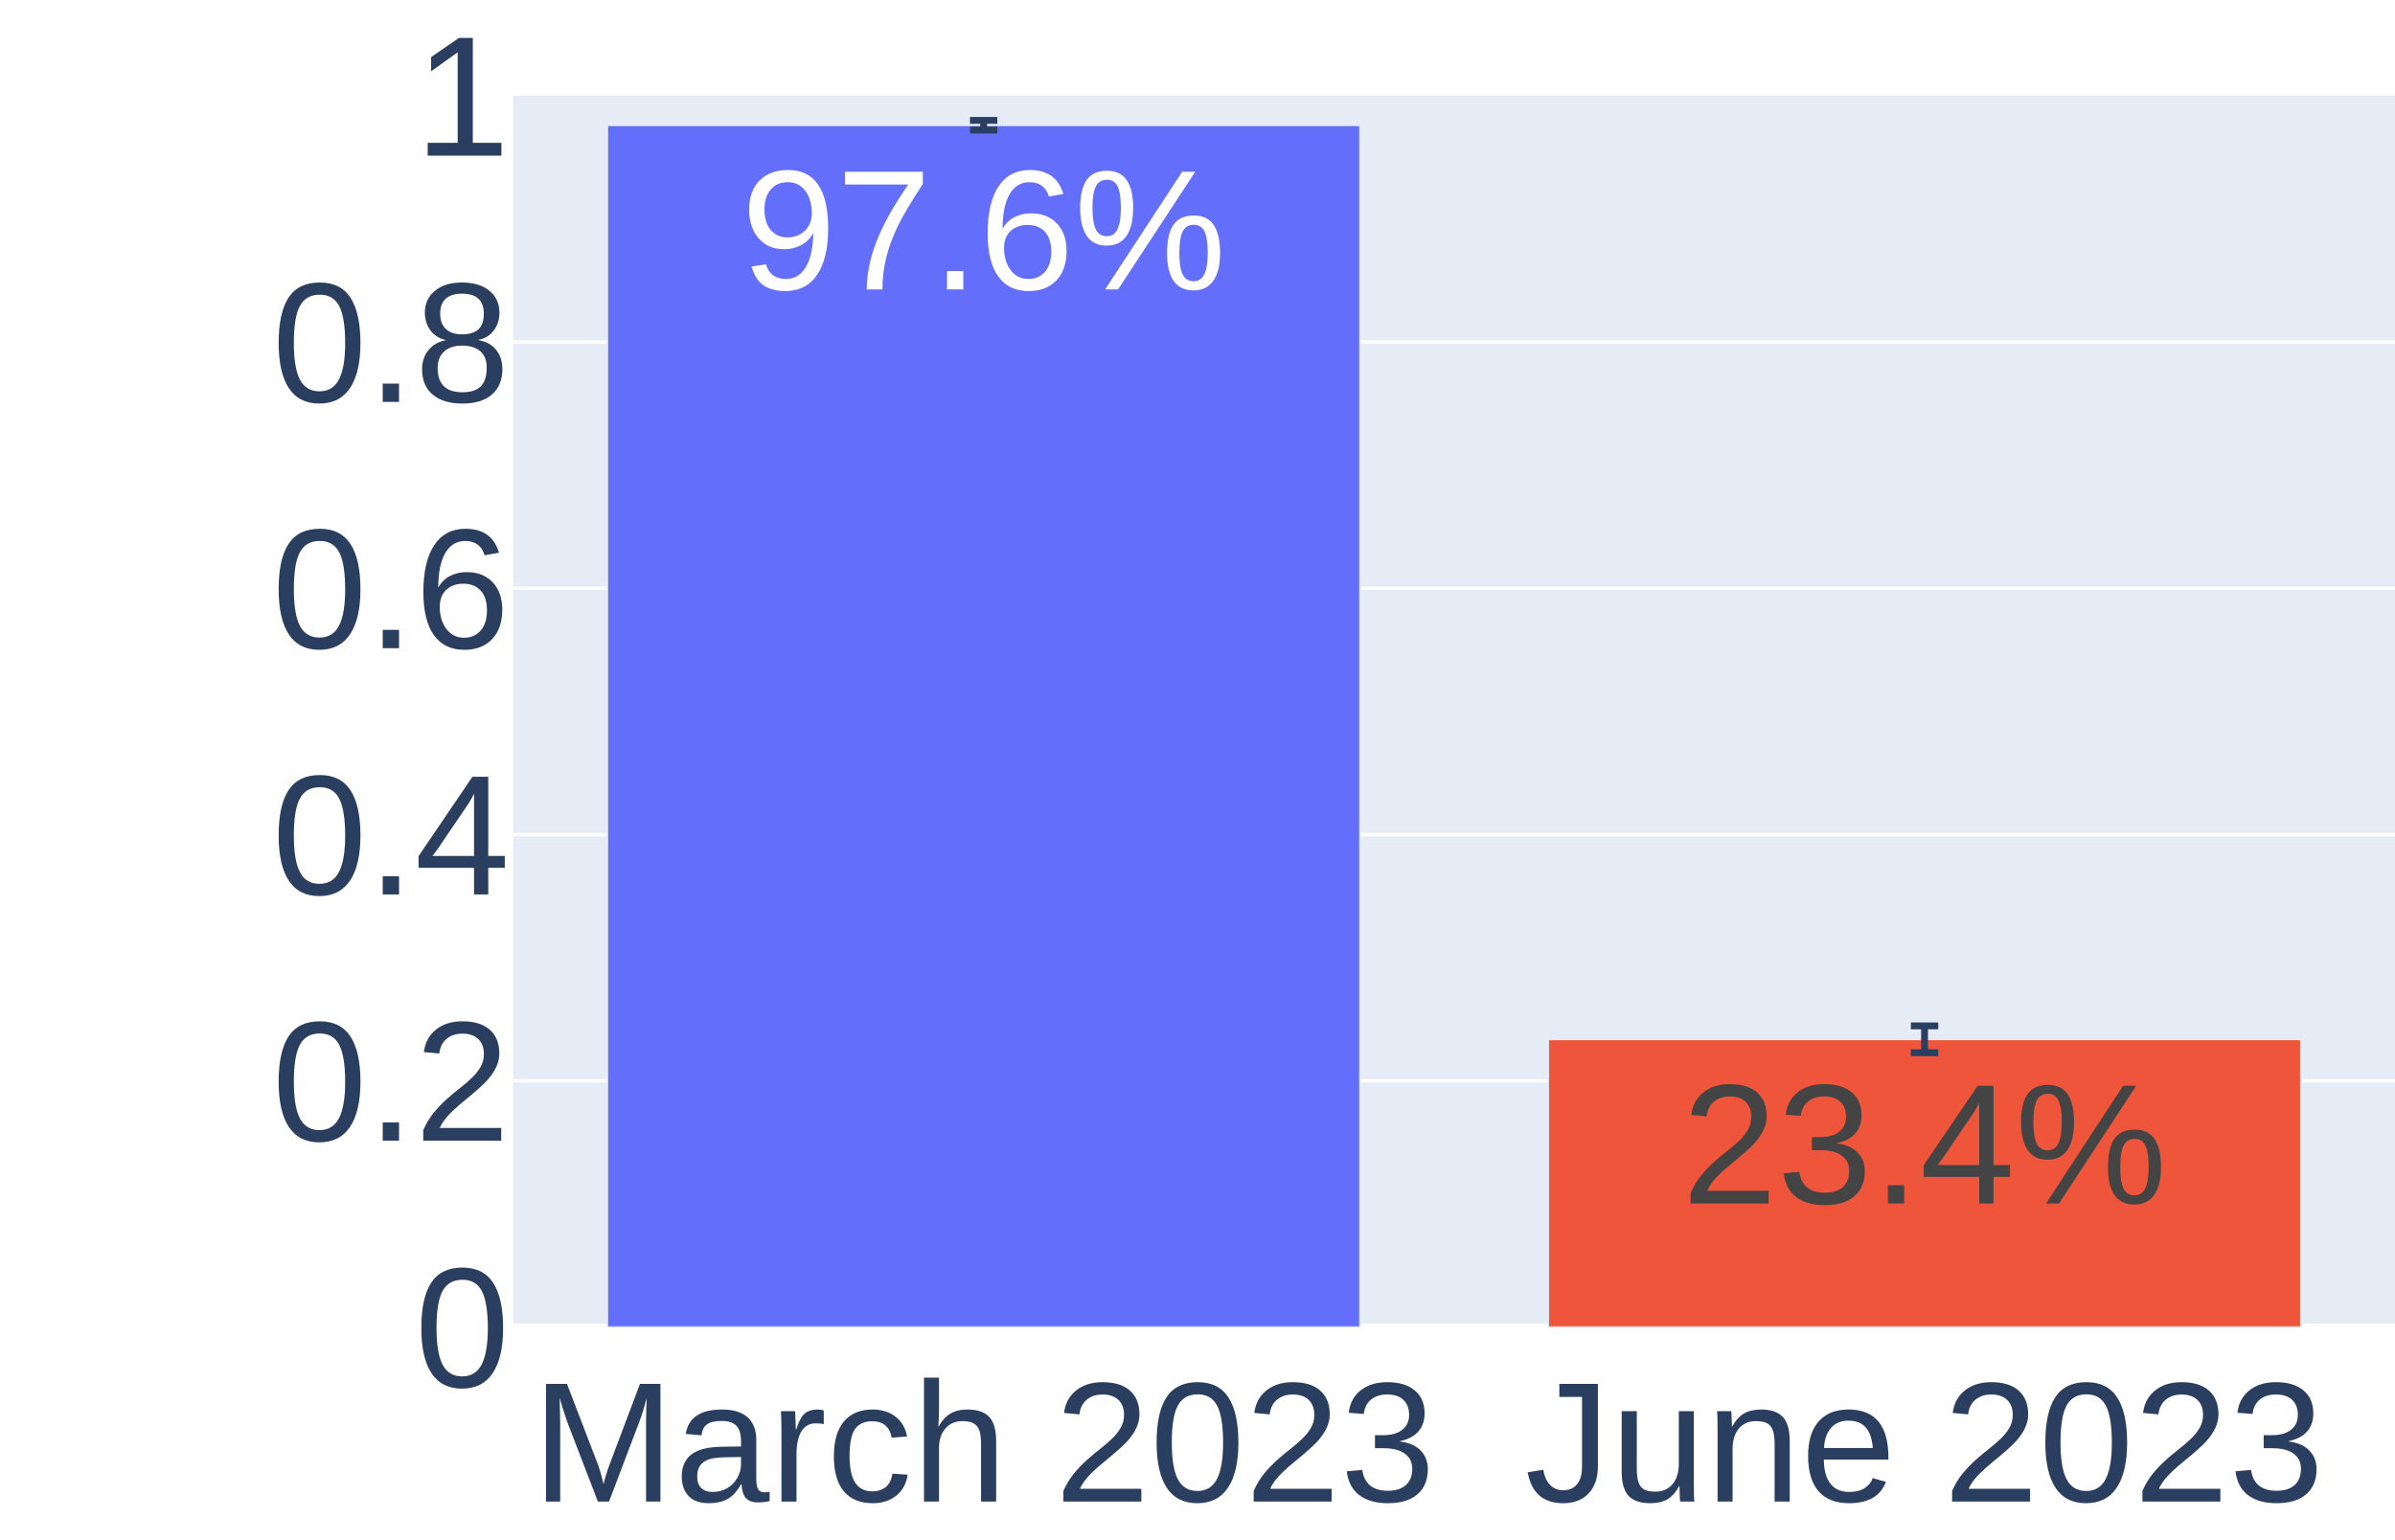
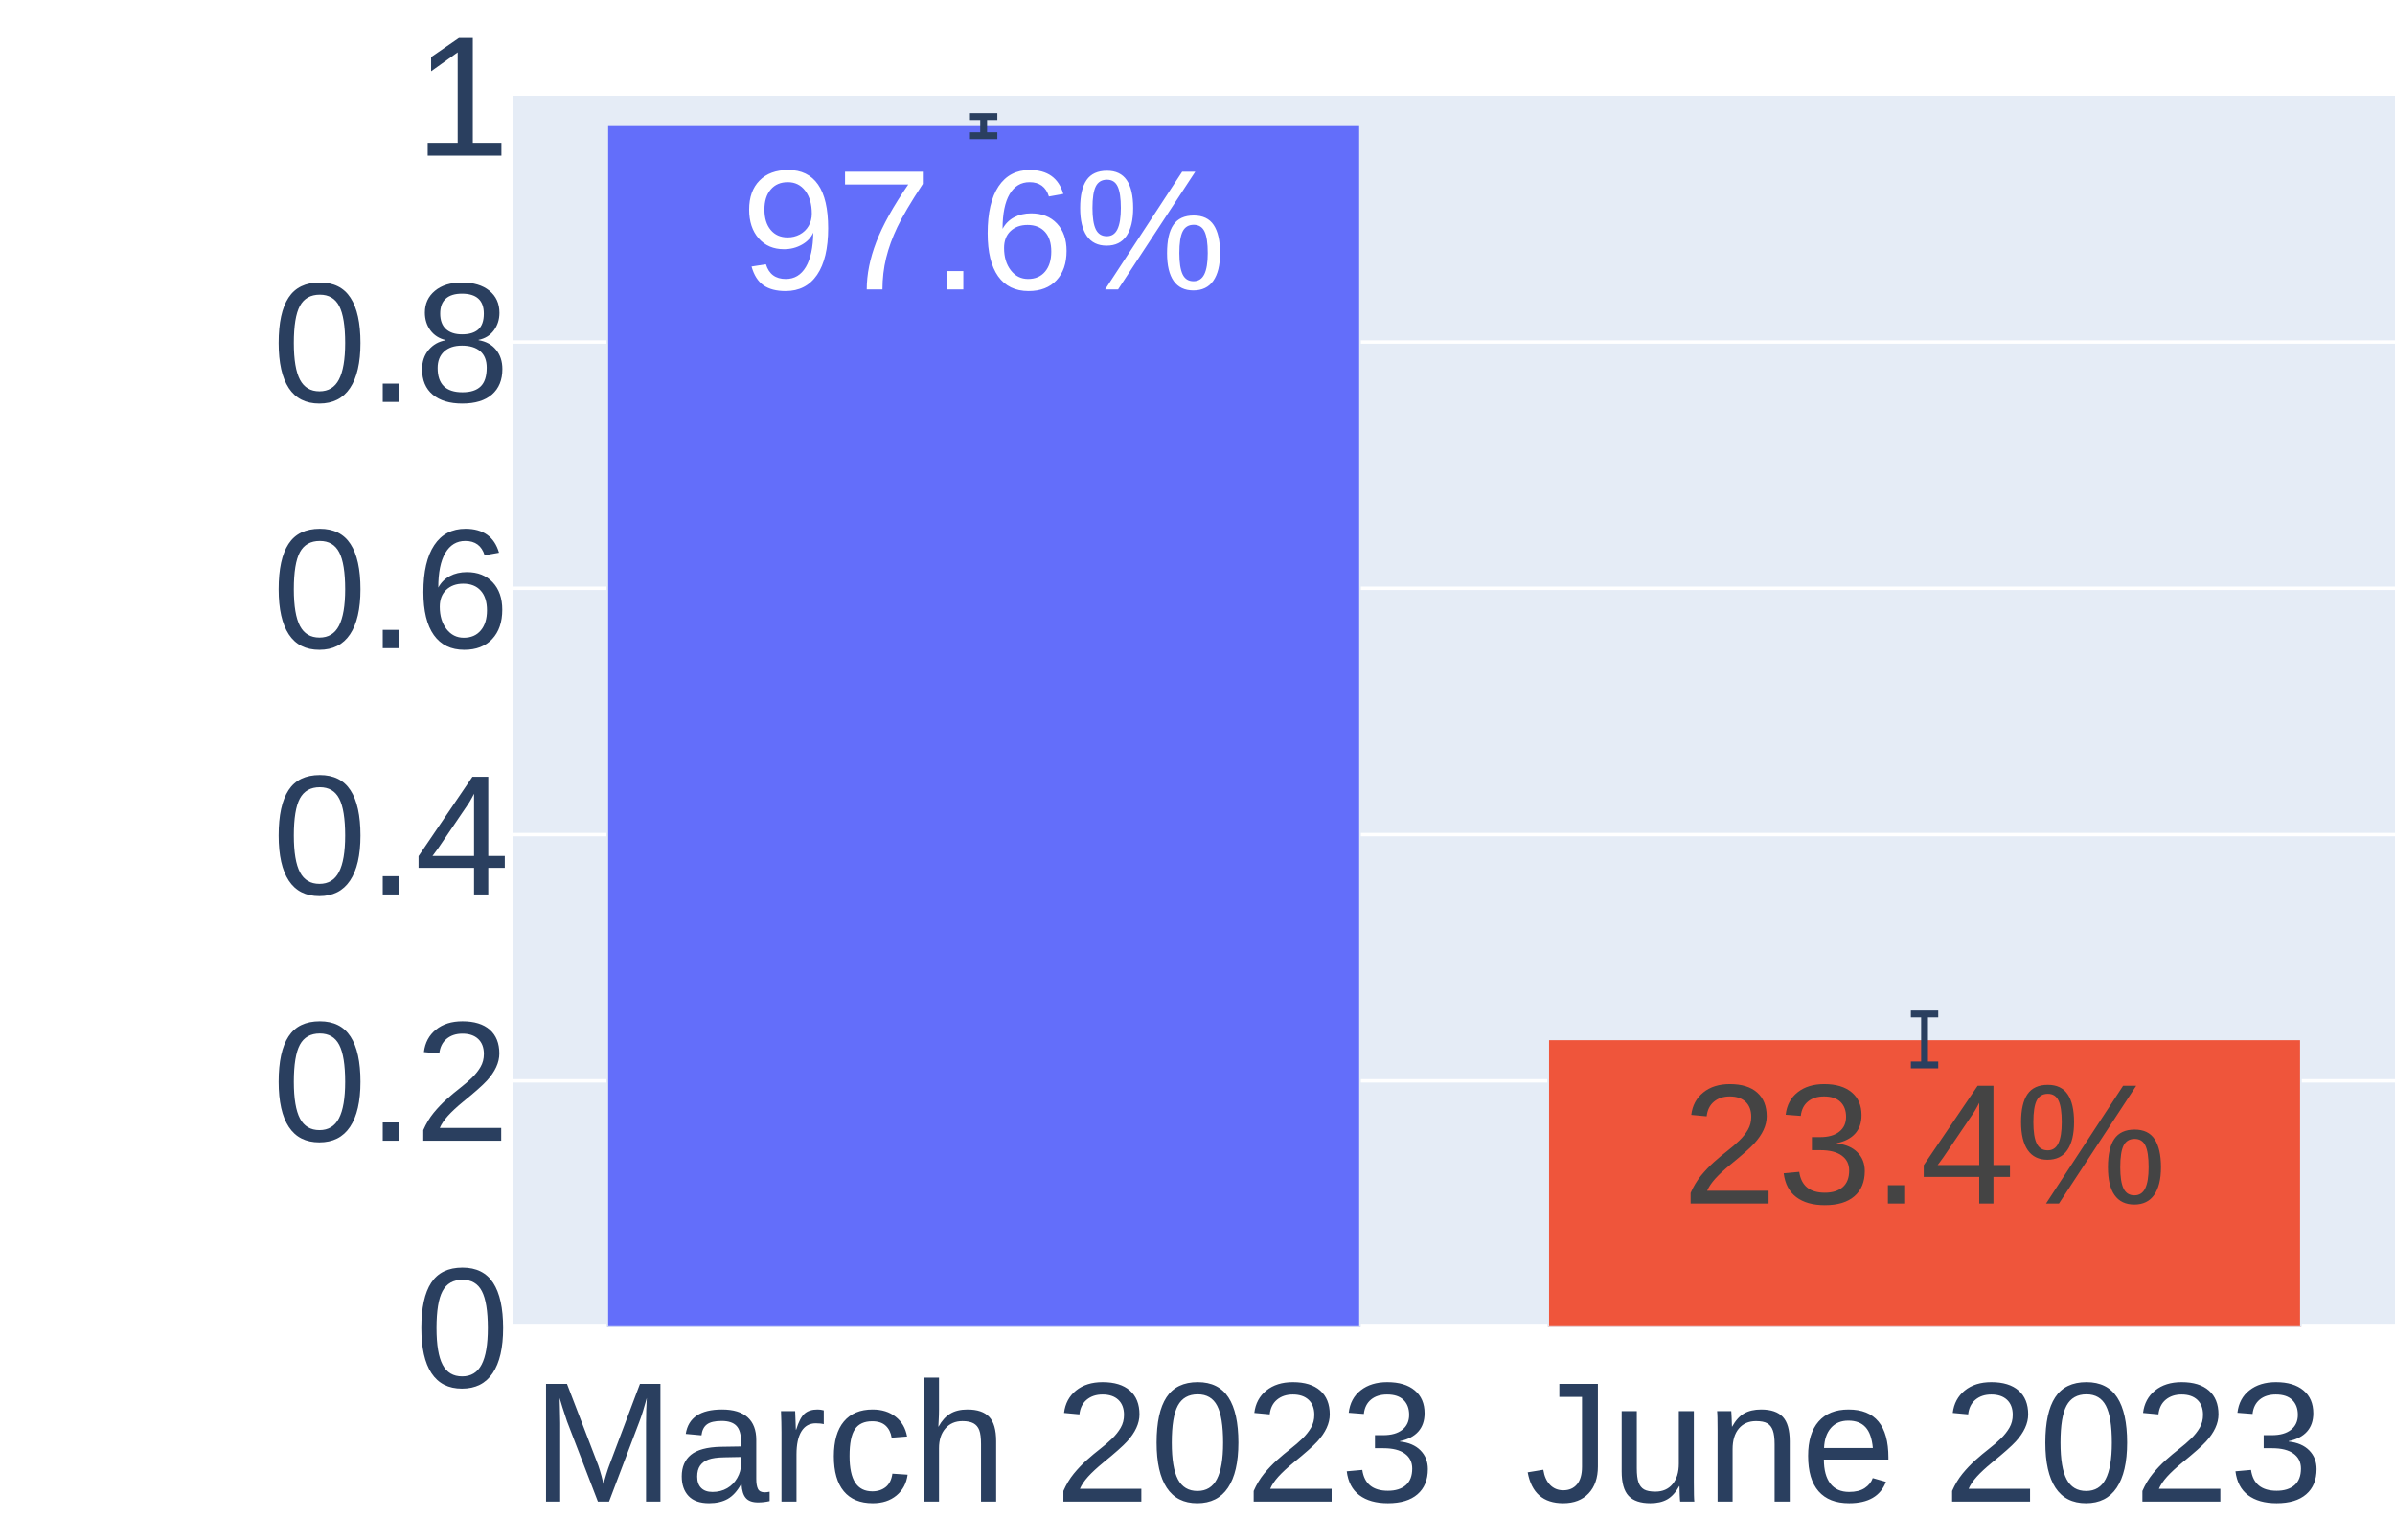
<svg xmlns="http://www.w3.org/2000/svg" class="main-svg" width="700" height="450" style="" viewBox="0 0 700 450">
  <rect x="0" y="0" width="700" height="450" style="fill: rgb(255, 255, 255); fill-opacity: 1;" />
-   <defs id="defs-9e73dc">
+   <defs id="defs-ff56b2">
    <g class="clips">
-       <clipPath id="clip9e73dcxyplot" class="plotclip">
+       <clipPath id="clipff56b2xyplot" class="plotclip">
        <rect width="550" height="360" />
      </clipPath>
-       <clipPath class="axesclip" id="clip9e73dcx">
+       <clipPath class="axesclip" id="clipff56b2x">
        <rect x="150" y="0" width="550" height="450" />
      </clipPath>
-       <clipPath class="axesclip" id="clip9e73dcy">
+       <clipPath class="axesclip" id="clipff56b2y">
        <rect x="0" y="28" width="700" height="360" />
      </clipPath>
-       <clipPath class="axesclip" id="clip9e73dcxy">
+       <clipPath class="axesclip" id="clipff56b2xy">
        <rect x="150" y="28" width="550" height="360" />
      </clipPath>
    </g>
    <g class="gradients" />
    <g class="patterns" />
  </defs>
  <g class="bglayer">
    <rect class="bg" x="150" y="28" width="550" height="360" style="fill: rgb(229, 236, 246); fill-opacity: 1; stroke-width: 0;" />
  </g>
  <g class="layer-below">
    <g class="imagelayer" />
    <g class="shapelayer" />
  </g>
  <g class="cartesianlayer">
    <g class="subplot xy">
      <g class="layer-subplot">
        <g class="shapelayer" />
        <g class="imagelayer" />
      </g>
      <g class="minor-gridlayer">
        <g class="x" />
        <g class="y" />
      </g>
      <g class="gridlayer">
        <g class="x" />
        <g class="y">
          <path class="ygrid crisp" transform="translate(0,316)" d="M150,0h550" style="stroke: rgb(255, 255, 255); stroke-opacity: 1; stroke-width: 1px;" />
          <path class="ygrid crisp" transform="translate(0,244)" d="M150,0h550" style="stroke: rgb(255, 255, 255); stroke-opacity: 1; stroke-width: 1px;" />
          <path class="ygrid crisp" transform="translate(0,172)" d="M150,0h550" style="stroke: rgb(255, 255, 255); stroke-opacity: 1; stroke-width: 1px;" />
          <path class="ygrid crisp" transform="translate(0,100)" d="M150,0h550" style="stroke: rgb(255, 255, 255); stroke-opacity: 1; stroke-width: 1px;" />
        </g>
      </g>
      <g class="zerolinelayer">
        <path class="yzl zl crisp" transform="translate(0,388)" d="M150,0h550" style="stroke: rgb(255, 255, 255); stroke-opacity: 1; stroke-width: 2px;" />
      </g>
      <path class="xlines-below" />
      <path class="ylines-below" />
      <g class="overlines-below" />
      <g class="xaxislayer-below" />
      <g class="yaxislayer-below" />
      <g class="overaxes-below" />
-       <g class="plot" transform="translate(150,28)" clip-path="url(#clip9e73dcxyplot)">
+       <g class="plot" transform="translate(150,28)" clip-path="url(#clipff56b2xyplot)">
        <g class="barlayer mlayer">
          <g class="trace bars" style="opacity: 1;">
            <g class="points">
              <g class="point">
                <path d="M27.5,360V8.61H247.5V360Z" style="vector-effect: none; opacity: 1; stroke-width: 0.5px; fill: rgb(99, 110, 250); fill-opacity: 1; stroke: rgb(229, 236, 246); stroke-opacity: 1;" />
                <text class="bartext bartext-inside" text-anchor="middle" data-notex="1" x="0" y="0" style="font-family: Arial; font-size: 50px; fill: rgb(255, 255, 255); fill-opacity: 1; white-space: pre;" transform="translate(137.5,56.61)">97.6%</text>
              </g>
              <g class="point">
                <path d="M302.5,360V275.86H522.5V360Z" style="vector-effect: none; opacity: 1; stroke-width: 0.5px; fill: rgb(239, 85, 59); fill-opacity: 1; stroke: rgb(229, 236, 246); stroke-opacity: 1;" />
                <text class="bartext bartext-inside" text-anchor="middle" data-notex="1" x="0" y="0" style="font-family: Arial; font-size: 50px; fill: rgb(68, 68, 68); fill-opacity: 1; white-space: pre;" transform="translate(412.5,323.86)">23.4%</text>
              </g>
            </g>
            <g class="errorbar" style="opacity: 1;">
-               <path class="yerror" d="M133.5,7.19h8m-4,0V10.02m-4,0h8" style="vector-effect: none; stroke-width: 2px; stroke: rgb(42, 63, 95); stroke-opacity: 1;" />
+               <path class="yerror" d="M133.5,6.08h8m-4,0V11.68m-4,0h8" style="vector-effect: none; stroke-width: 2px; stroke: rgb(42, 63, 95); stroke-opacity: 1;" />
            </g>
            <g class="errorbar" style="opacity: 1;">
-               <path class="yerror" d="M408.5,271.93h8m-4,0V279.78m-4,0h8" style="vector-effect: none; stroke-width: 2px; stroke: rgb(42, 63, 95); stroke-opacity: 1;" />
+               <path class="yerror" d="M408.5,268.44h8m-4,0V283.35m-4,0h8" style="vector-effect: none; stroke-width: 2px; stroke: rgb(42, 63, 95); stroke-opacity: 1;" />
            </g>
          </g>
        </g>
      </g>
      <g class="overplot" />
      <path class="xlines-above crisp" d="M0,0" style="fill: none;" />
      <path class="ylines-above crisp" d="M0,0" style="fill: none;" />
      <g class="overlines-above" />
      <g class="xaxislayer-above">
        <g class="xtick">
          <text text-anchor="middle" x="0" y="439" transform="translate(287.5,0)" style="font-family: Arial; font-size: 50px; fill: rgb(42, 63, 95); fill-opacity: 1; white-space: pre; opacity: 1;">March 2023</text>
        </g>
        <g class="xtick">
          <text text-anchor="middle" x="0" y="439" transform="translate(562.5,0)" style="font-family: Arial; font-size: 50px; fill: rgb(42, 63, 95); fill-opacity: 1; white-space: pre; opacity: 1;">June 2023</text>
        </g>
      </g>
      <g class="yaxislayer-above">
        <g class="ytick">
          <text text-anchor="end" x="149" y="17.5" transform="translate(0,388)" style="font-family: Arial; font-size: 50px; fill: rgb(42, 63, 95); fill-opacity: 1; white-space: pre; opacity: 1;">0</text>
        </g>
        <g class="ytick">
          <text text-anchor="end" x="149" y="17.5" style="font-family: Arial; font-size: 50px; fill: rgb(42, 63, 95); fill-opacity: 1; white-space: pre; opacity: 1;" transform="translate(0,316)">0.2</text>
        </g>
        <g class="ytick">
          <text text-anchor="end" x="149" y="17.5" style="font-family: Arial; font-size: 50px; fill: rgb(42, 63, 95); fill-opacity: 1; white-space: pre; opacity: 1;" transform="translate(0,244)">0.4</text>
        </g>
        <g class="ytick">
          <text text-anchor="end" x="149" y="17.5" style="font-family: Arial; font-size: 50px; fill: rgb(42, 63, 95); fill-opacity: 1; white-space: pre; opacity: 1;" transform="translate(0,172)">0.6</text>
        </g>
        <g class="ytick">
          <text text-anchor="end" x="149" y="17.5" style="font-family: Arial; font-size: 50px; fill: rgb(42, 63, 95); fill-opacity: 1; white-space: pre; opacity: 1;" transform="translate(0,100)">0.8</text>
        </g>
        <g class="ytick">
          <text text-anchor="end" x="149" y="17.5" style="font-family: Arial; font-size: 50px; fill: rgb(42, 63, 95); fill-opacity: 1; white-space: pre; opacity: 1;" transform="translate(0,28)">1</text>
        </g>
      </g>
      <g class="overaxes-above" />
    </g>
  </g>
  <g class="polarlayer" />
  <g class="smithlayer" />
  <g class="ternarylayer" />
  <g class="geolayer" />
  <g class="funnelarealayer" />
  <g class="pielayer" />
  <g class="iciclelayer" />
  <g class="treemaplayer" />
  <g class="sunburstlayer" />
  <g class="glimages" />
-   <defs id="topdefs-9e73dc">
+   <defs id="topdefs-ff56b2">
    <g class="clips" />
  </defs>
  <g class="layer-above">
    <g class="imagelayer" />
    <g class="shapelayer" />
  </g>
  <g class="infolayer">
    <g class="g-gtitle" />
    <g class="g-xtitle" />
    <g class="g-ytitle" />
  </g>
</svg>
